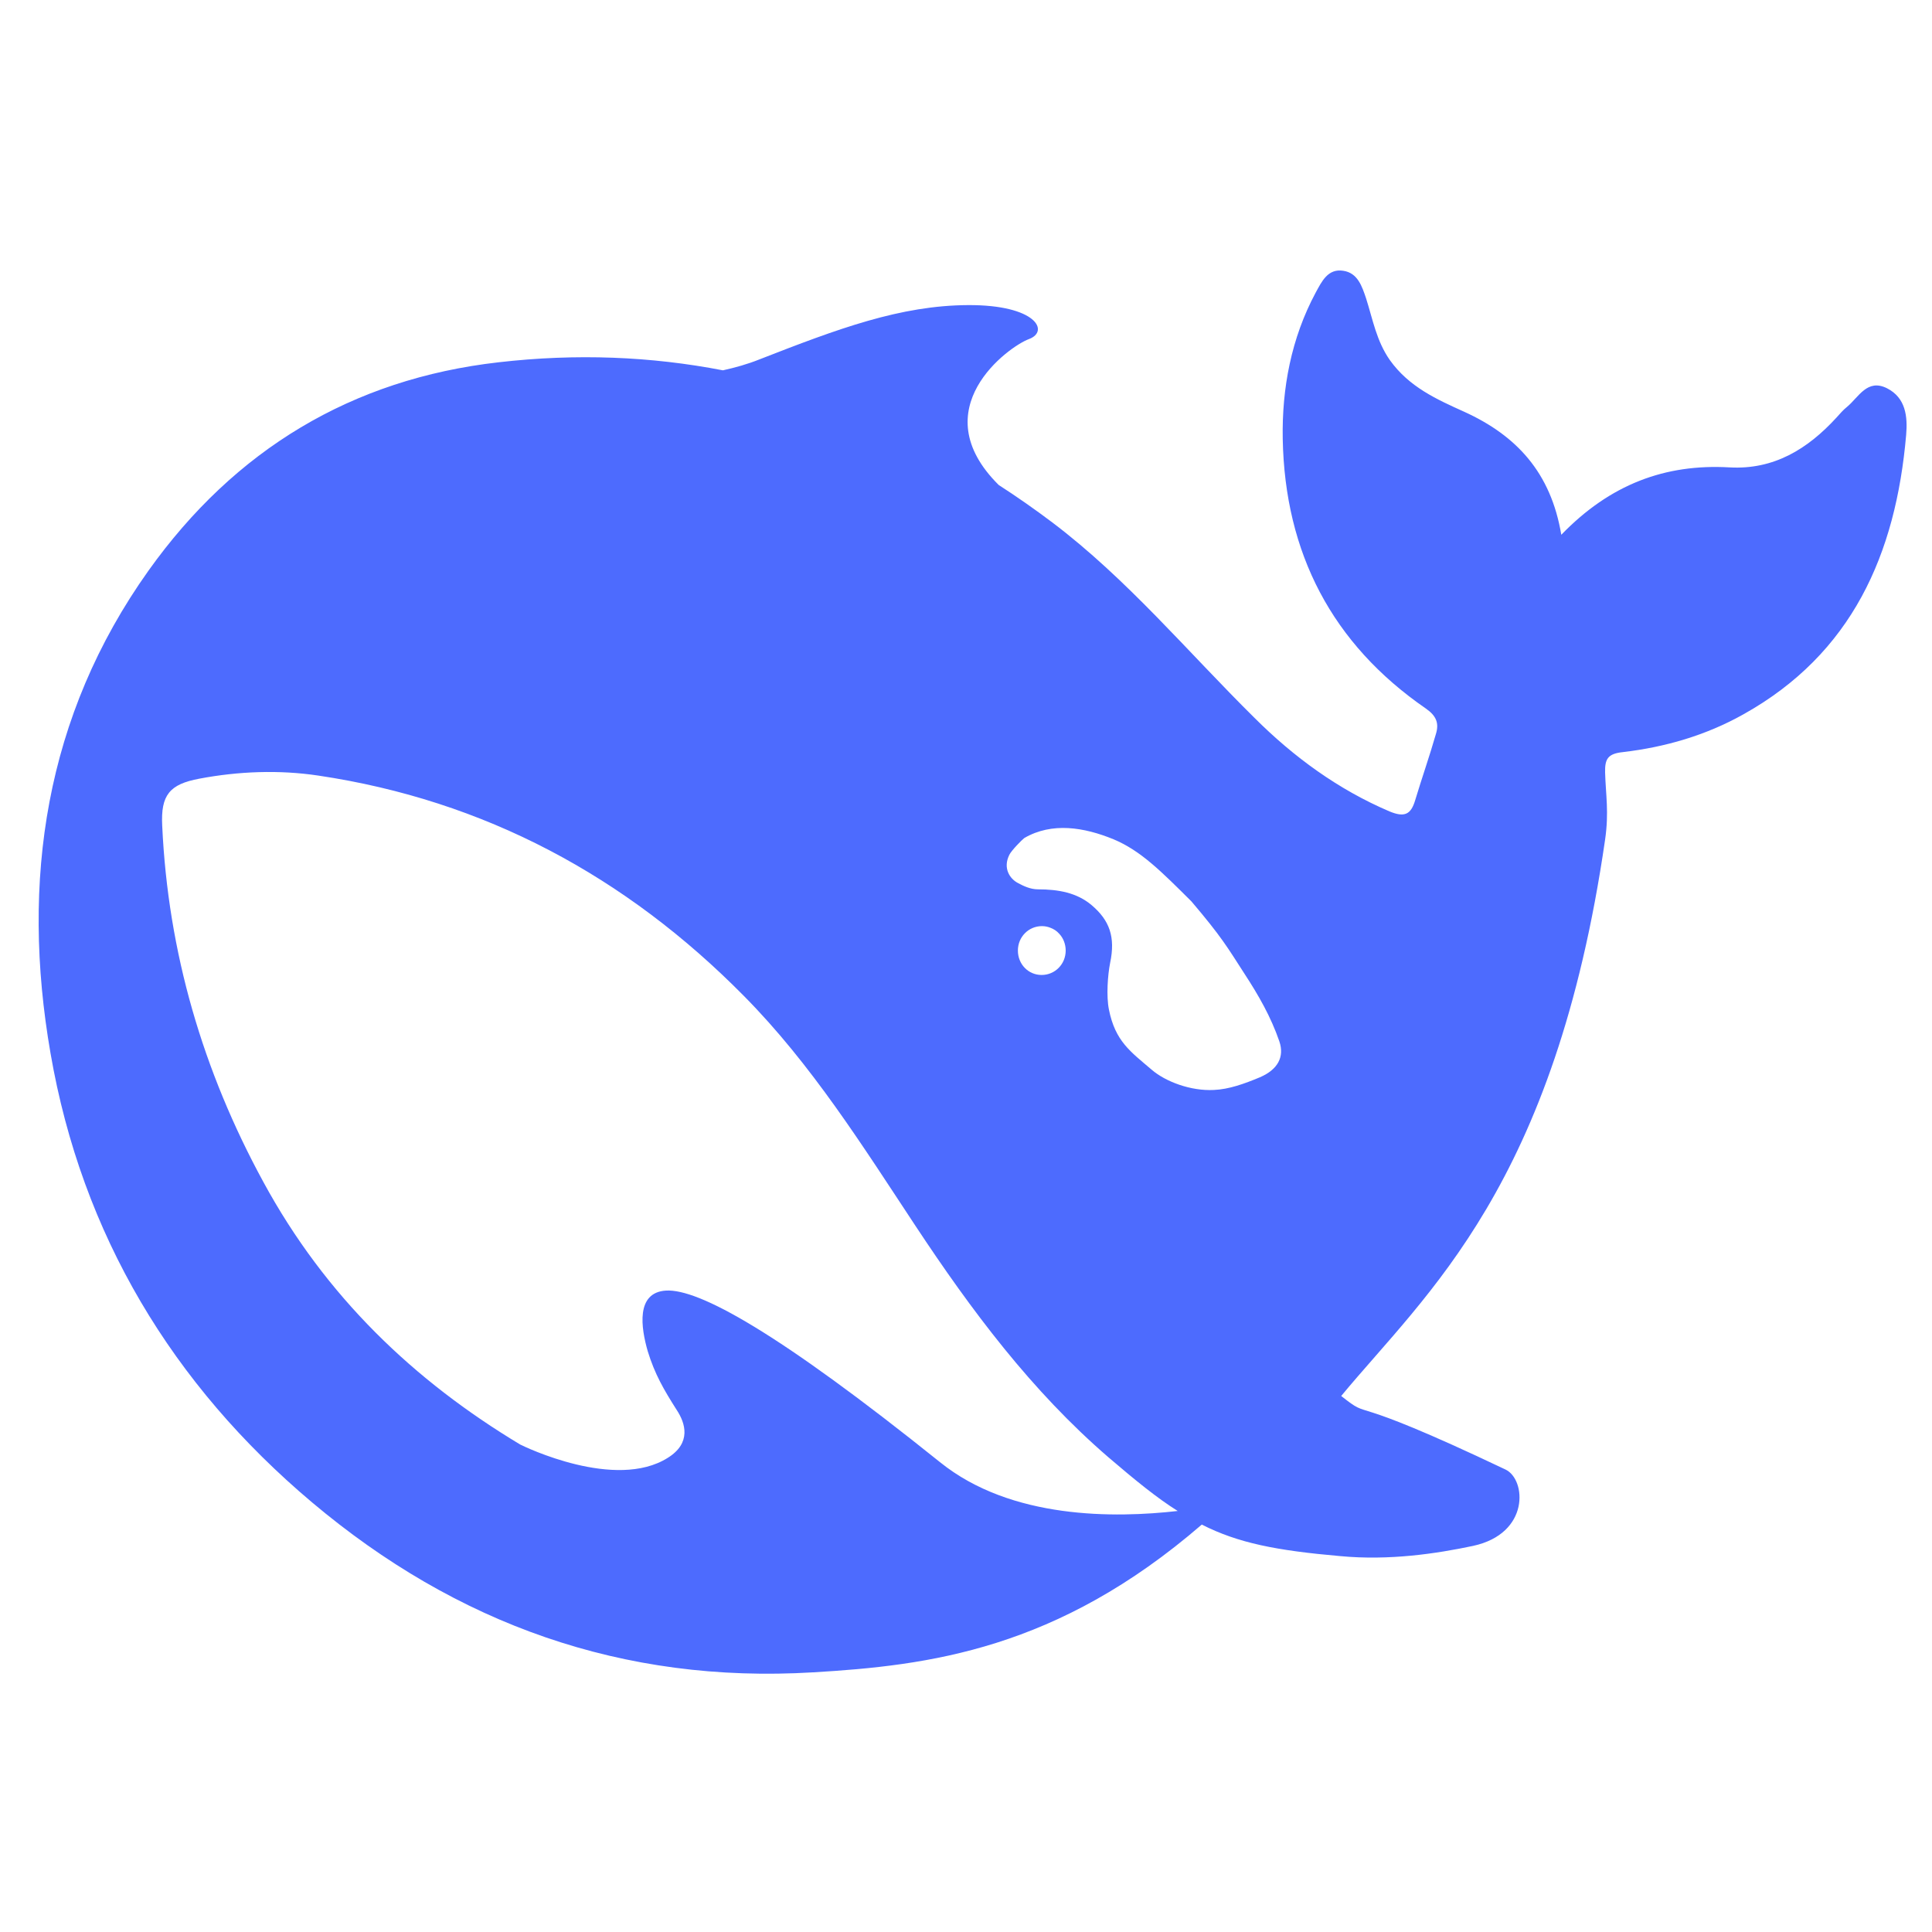
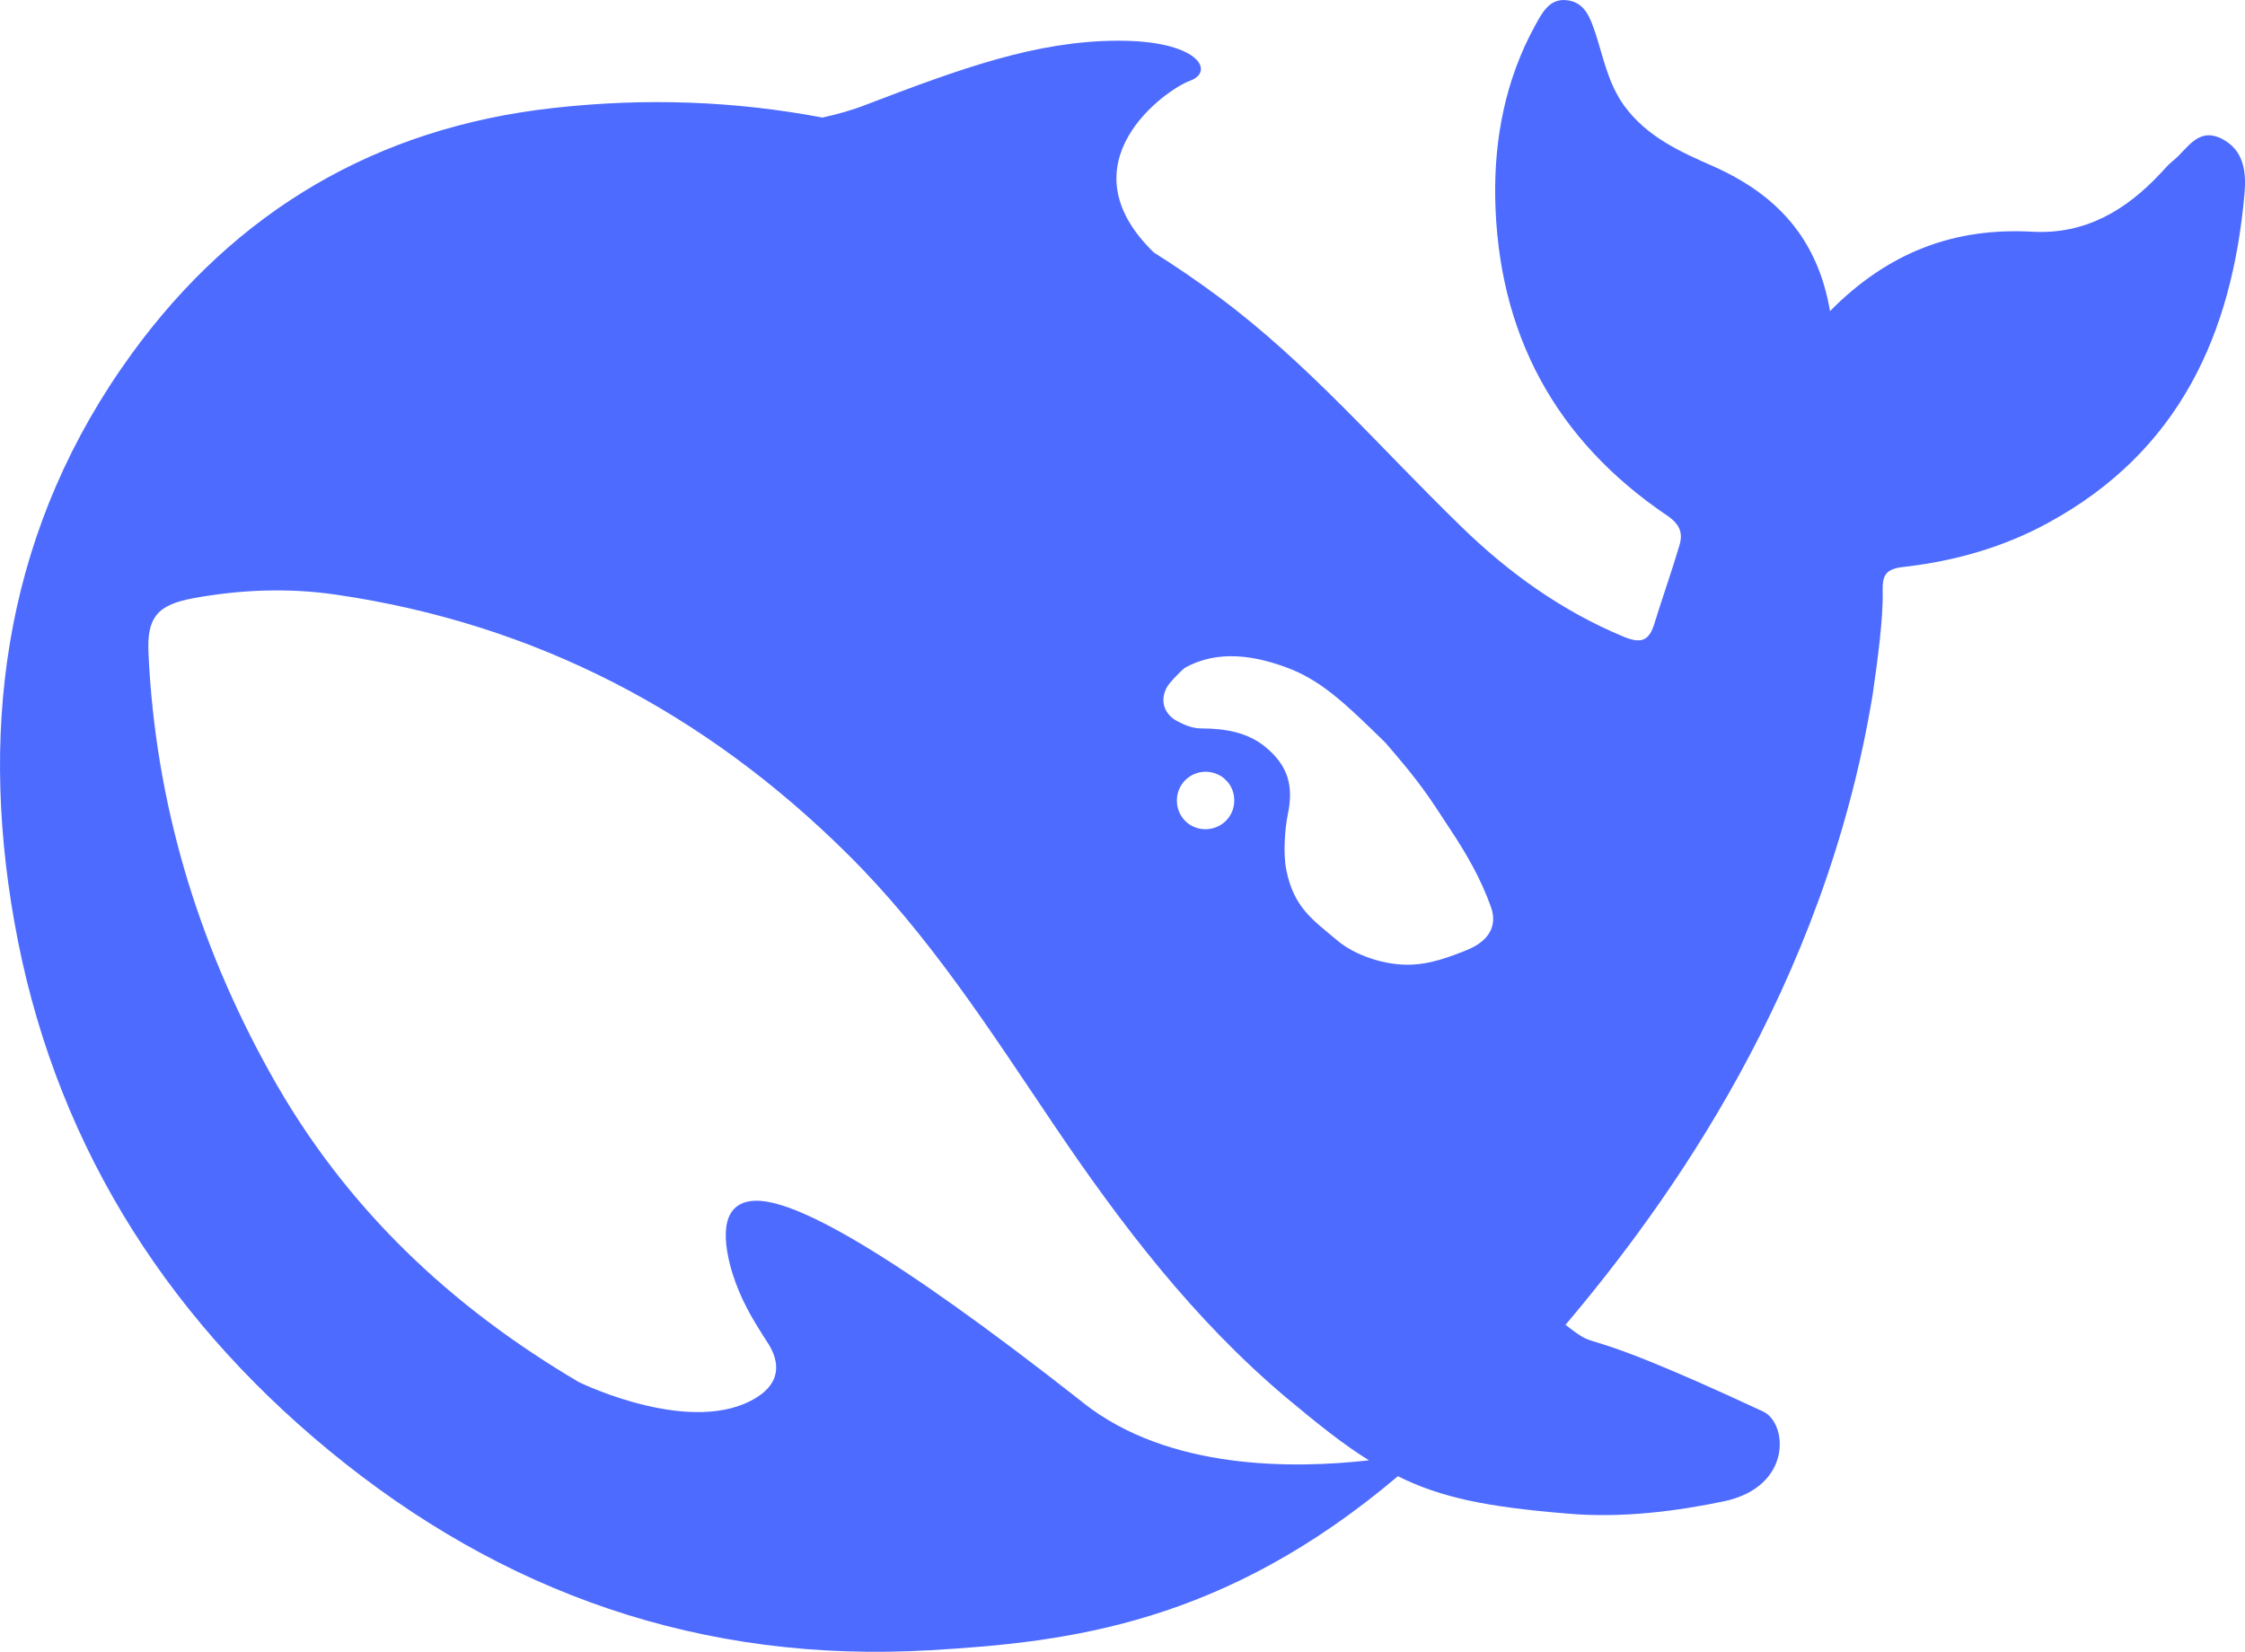
- <svg xmlns="http://www.w3.org/2000/svg" width="50" height="50" viewBox="0 0 50 50" fill="none">
-   <path d="M48.835 10.048C48.323 9.792 48.102 10.28 47.803 10.528C47.701 10.608 47.614 10.712 47.527 10.808C46.779 11.624 45.905 12.16 44.762 12.096C43.092 12 41.666 12.536 40.406 13.84C40.138 12.232 39.248 11.272 37.893 10.656C37.184 10.336 36.467 10.016 35.97 9.32C35.623 8.824 35.529 8.272 35.356 7.728C35.246 7.4 35.135 7.064 34.765 7.008C34.363 6.944 34.206 7.288 34.048 7.576C33.418 8.752 33.173 10.048 33.197 11.36C33.252 14.312 34.474 16.664 36.9 18.336C37.176 18.528 37.247 18.72 37.16 19C36.995 19.576 36.797 20.136 36.624 20.712C36.514 21.08 36.349 21.16 35.962 21C34.631 20.432 33.481 19.592 32.464 18.576C30.739 16.872 29.179 14.992 27.233 13.52C26.776 13.176 26.319 12.856 25.847 12.552C23.862 10.584 26.107 8.968 26.627 8.776C27.17 8.576 26.816 7.888 25.059 7.896C23.302 7.904 21.695 8.504 19.647 9.304C19.348 9.424 19.032 9.512 18.709 9.584C16.85 9.224 14.92 9.144 12.903 9.376C9.106 9.808 6.073 11.64 3.843 14.768C1.165 18.528 0.534 22.8 1.307 27.256C2.118 31.952 4.466 35.84 8.074 38.88C11.816 42.032 16.125 43.576 21.041 43.28C24.027 43.104 27.352 42.696 31.102 39.456C32.047 39.936 33.04 40.128 34.686 40.272C35.955 40.392 37.176 40.208 38.121 40.008C39.602 39.688 39.499 38.288 38.964 38.032C34.623 35.968 35.576 36.808 34.71 36.128C36.916 33.464 40.24 30.696 41.54 21.728C41.643 21.016 41.556 20.568 41.54 19.992C41.532 19.64 41.611 19.504 42.005 19.464C43.092 19.336 44.148 19.032 45.117 18.488C47.929 16.92 49.064 14.344 49.331 11.256C49.371 10.784 49.324 10.296 48.835 10.048ZM24.326 37.84C20.12 34.464 18.079 33.352 17.236 33.4C16.448 33.448 16.59 34.368 16.763 34.968C16.944 35.56 17.181 35.968 17.512 36.488C17.74 36.832 17.898 37.344 17.283 37.728C15.928 38.584 13.573 37.44 13.462 37.384C10.721 35.736 8.428 33.56 6.813 30.584C5.253 27.72 4.348 24.648 4.198 21.368C4.158 20.576 4.387 20.296 5.159 20.152C6.175 19.96 7.223 19.92 8.239 20.072C12.533 20.712 16.189 22.672 19.253 25.776C21.002 27.544 22.325 29.656 23.689 31.72C25.138 33.912 26.698 36 28.683 37.712C29.384 38.312 29.943 38.768 30.479 39.104C28.864 39.288 26.17 39.328 24.326 37.84ZM26.343 24.6C26.343 24.248 26.619 23.968 26.966 23.968C27.044 23.968 27.115 23.984 27.178 24.008C27.265 24.04 27.344 24.088 27.407 24.16C27.517 24.272 27.58 24.432 27.58 24.6C27.58 24.952 27.304 25.232 26.957 25.232C26.611 25.232 26.343 24.952 26.343 24.6ZM32.606 27.88C32.205 28.048 31.803 28.192 31.416 28.208C30.818 28.24 30.164 27.992 29.81 27.688C29.258 27.216 28.864 26.952 28.699 26.128C28.628 25.776 28.668 25.232 28.73 24.92C28.872 24.248 28.714 23.816 28.25 23.424C27.872 23.104 27.391 23.016 26.863 23.016C26.666 23.016 26.485 22.928 26.351 22.856C26.13 22.744 25.949 22.464 26.123 22.12C26.178 22.008 26.446 21.736 26.509 21.688C27.226 21.272 28.053 21.408 28.817 21.72C29.526 22.016 30.061 22.56 30.834 23.328C31.622 24.256 31.763 24.512 32.212 25.208C32.567 25.752 32.89 26.312 33.11 26.952C33.245 27.352 33.071 27.68 32.606 27.88Z" fill="#4D6BFE" fill-rule="nonzero" />
+ <svg xmlns="http://www.w3.org/2000/svg" viewBox="0 0 23.16 17.04" fill="none" role="img" aria-label="DeepSeek Harness">
+   <path d="M22.917 1.43C22.671 1.31 22.566 1.539 22.422 1.655C22.373 1.693 22.332 1.742 22.29 1.787C21.932 2.17 21.513 2.421 20.966 2.391C20.166 2.346 19.483 2.598 18.879 3.21C18.75 2.455 18.324 2.005 17.675 1.716C17.335 1.566 16.992 1.415 16.754 1.089C16.588 0.856 16.542 0.597 16.459 0.342C16.406 0.188 16.354 0.03 16.176 0.004C15.984 -0.026 15.908 0.135 15.833 0.27C15.531 0.822 15.414 1.43 15.425 2.046C15.452 3.432 16.037 4.535 17.199 5.32C17.331 5.41 17.365 5.5 17.324 5.632C17.244 5.902 17.15 6.165 17.067 6.435C17.014 6.608 16.935 6.646 16.75 6.57C16.112 6.304 15.561 5.909 15.074 5.433C14.248 4.633 13.5 3.751 12.568 3.06C12.349 2.898 12.13 2.748 11.903 2.605C10.952 1.682 12.028 0.923 12.277 0.833C12.537 0.739 12.367 0.416 11.526 0.42C10.684 0.424 9.914 0.706 8.933 1.081C8.789 1.138 8.638 1.179 8.484 1.213C7.593 1.044 6.668 1.006 5.702 1.115C3.883 1.318 2.43 2.178 1.362 3.646C0.079 5.41 -0.223 7.415 0.147 9.506C0.535 11.71 1.66 13.535 3.389 14.962C5.181 16.441 7.246 17.166 9.601 17.027C11.032 16.944 12.624 16.753 14.421 15.232C14.874 15.458 15.35 15.548 16.138 15.615C16.746 15.672 17.331 15.585 17.784 15.491C18.493 15.341 18.444 14.684 18.188 14.564C16.108 13.595 16.565 13.989 16.15 13.67C17.206 12.42 18.82 10.198 19.318 7.172C19.367 6.838 19.43 6.368 19.422 6.097C19.418 5.932 19.456 5.868 19.645 5.849C20.166 5.789 20.671 5.647 21.136 5.391C22.483 4.655 23.027 3.446 23.155 1.997C23.174 1.776 23.151 1.547 22.917 1.43ZM11.175 14.474C9.159 12.889 8.182 12.367 7.778 12.39C7.401 12.412 7.469 12.845 7.552 13.126C7.639 13.404 7.752 13.595 7.91 13.84C8.02 14.001 8.095 14.241 7.801 14.422C7.152 14.823 6.023 14.287 5.97 14.26C4.657 13.486 3.559 12.466 2.785 11.069C2.037 9.725 1.603 8.283 1.532 6.744C1.513 6.372 1.622 6.241 1.992 6.173C2.479 6.083 2.981 6.064 3.468 6.136C5.525 6.436 7.276 7.356 8.744 8.813C9.582 9.642 10.216 10.634 10.869 11.602C11.563 12.631 12.31 13.611 13.262 14.415C13.598 14.696 13.866 14.91 14.123 15.068C13.349 15.155 12.058 15.173 11.175 14.475L11.175 14.474ZM12.141 8.26C12.141 8.095 12.273 7.963 12.439 7.963C12.476 7.963 12.511 7.971 12.541 7.982C12.582 7.997 12.62 8.019 12.65 8.053C12.704 8.106 12.733 8.181 12.733 8.26C12.733 8.425 12.601 8.556 12.435 8.556C12.27 8.556 12.141 8.425 12.141 8.26ZM15.142 9.799C14.949 9.878 14.757 9.945 14.572 9.953C14.284 9.968 13.972 9.851 13.802 9.709C13.537 9.487 13.348 9.363 13.27 8.977C13.236 8.812 13.255 8.556 13.284 8.41C13.352 8.094 13.277 7.892 13.055 7.708C12.873 7.558 12.643 7.516 12.39 7.516C12.296 7.516 12.209 7.475 12.145 7.441C12.039 7.389 11.952 7.257 12.035 7.096C12.062 7.043 12.19 6.916 12.22 6.893C12.563 6.698 12.96 6.762 13.326 6.908C13.665 7.047 13.922 7.302 14.292 7.663C14.669 8.098 14.738 8.218 14.953 8.545C15.123 8.801 15.277 9.063 15.383 9.364C15.447 9.551 15.364 9.705 15.142 9.799Z" fill="#4D6BFE" />
</svg>
